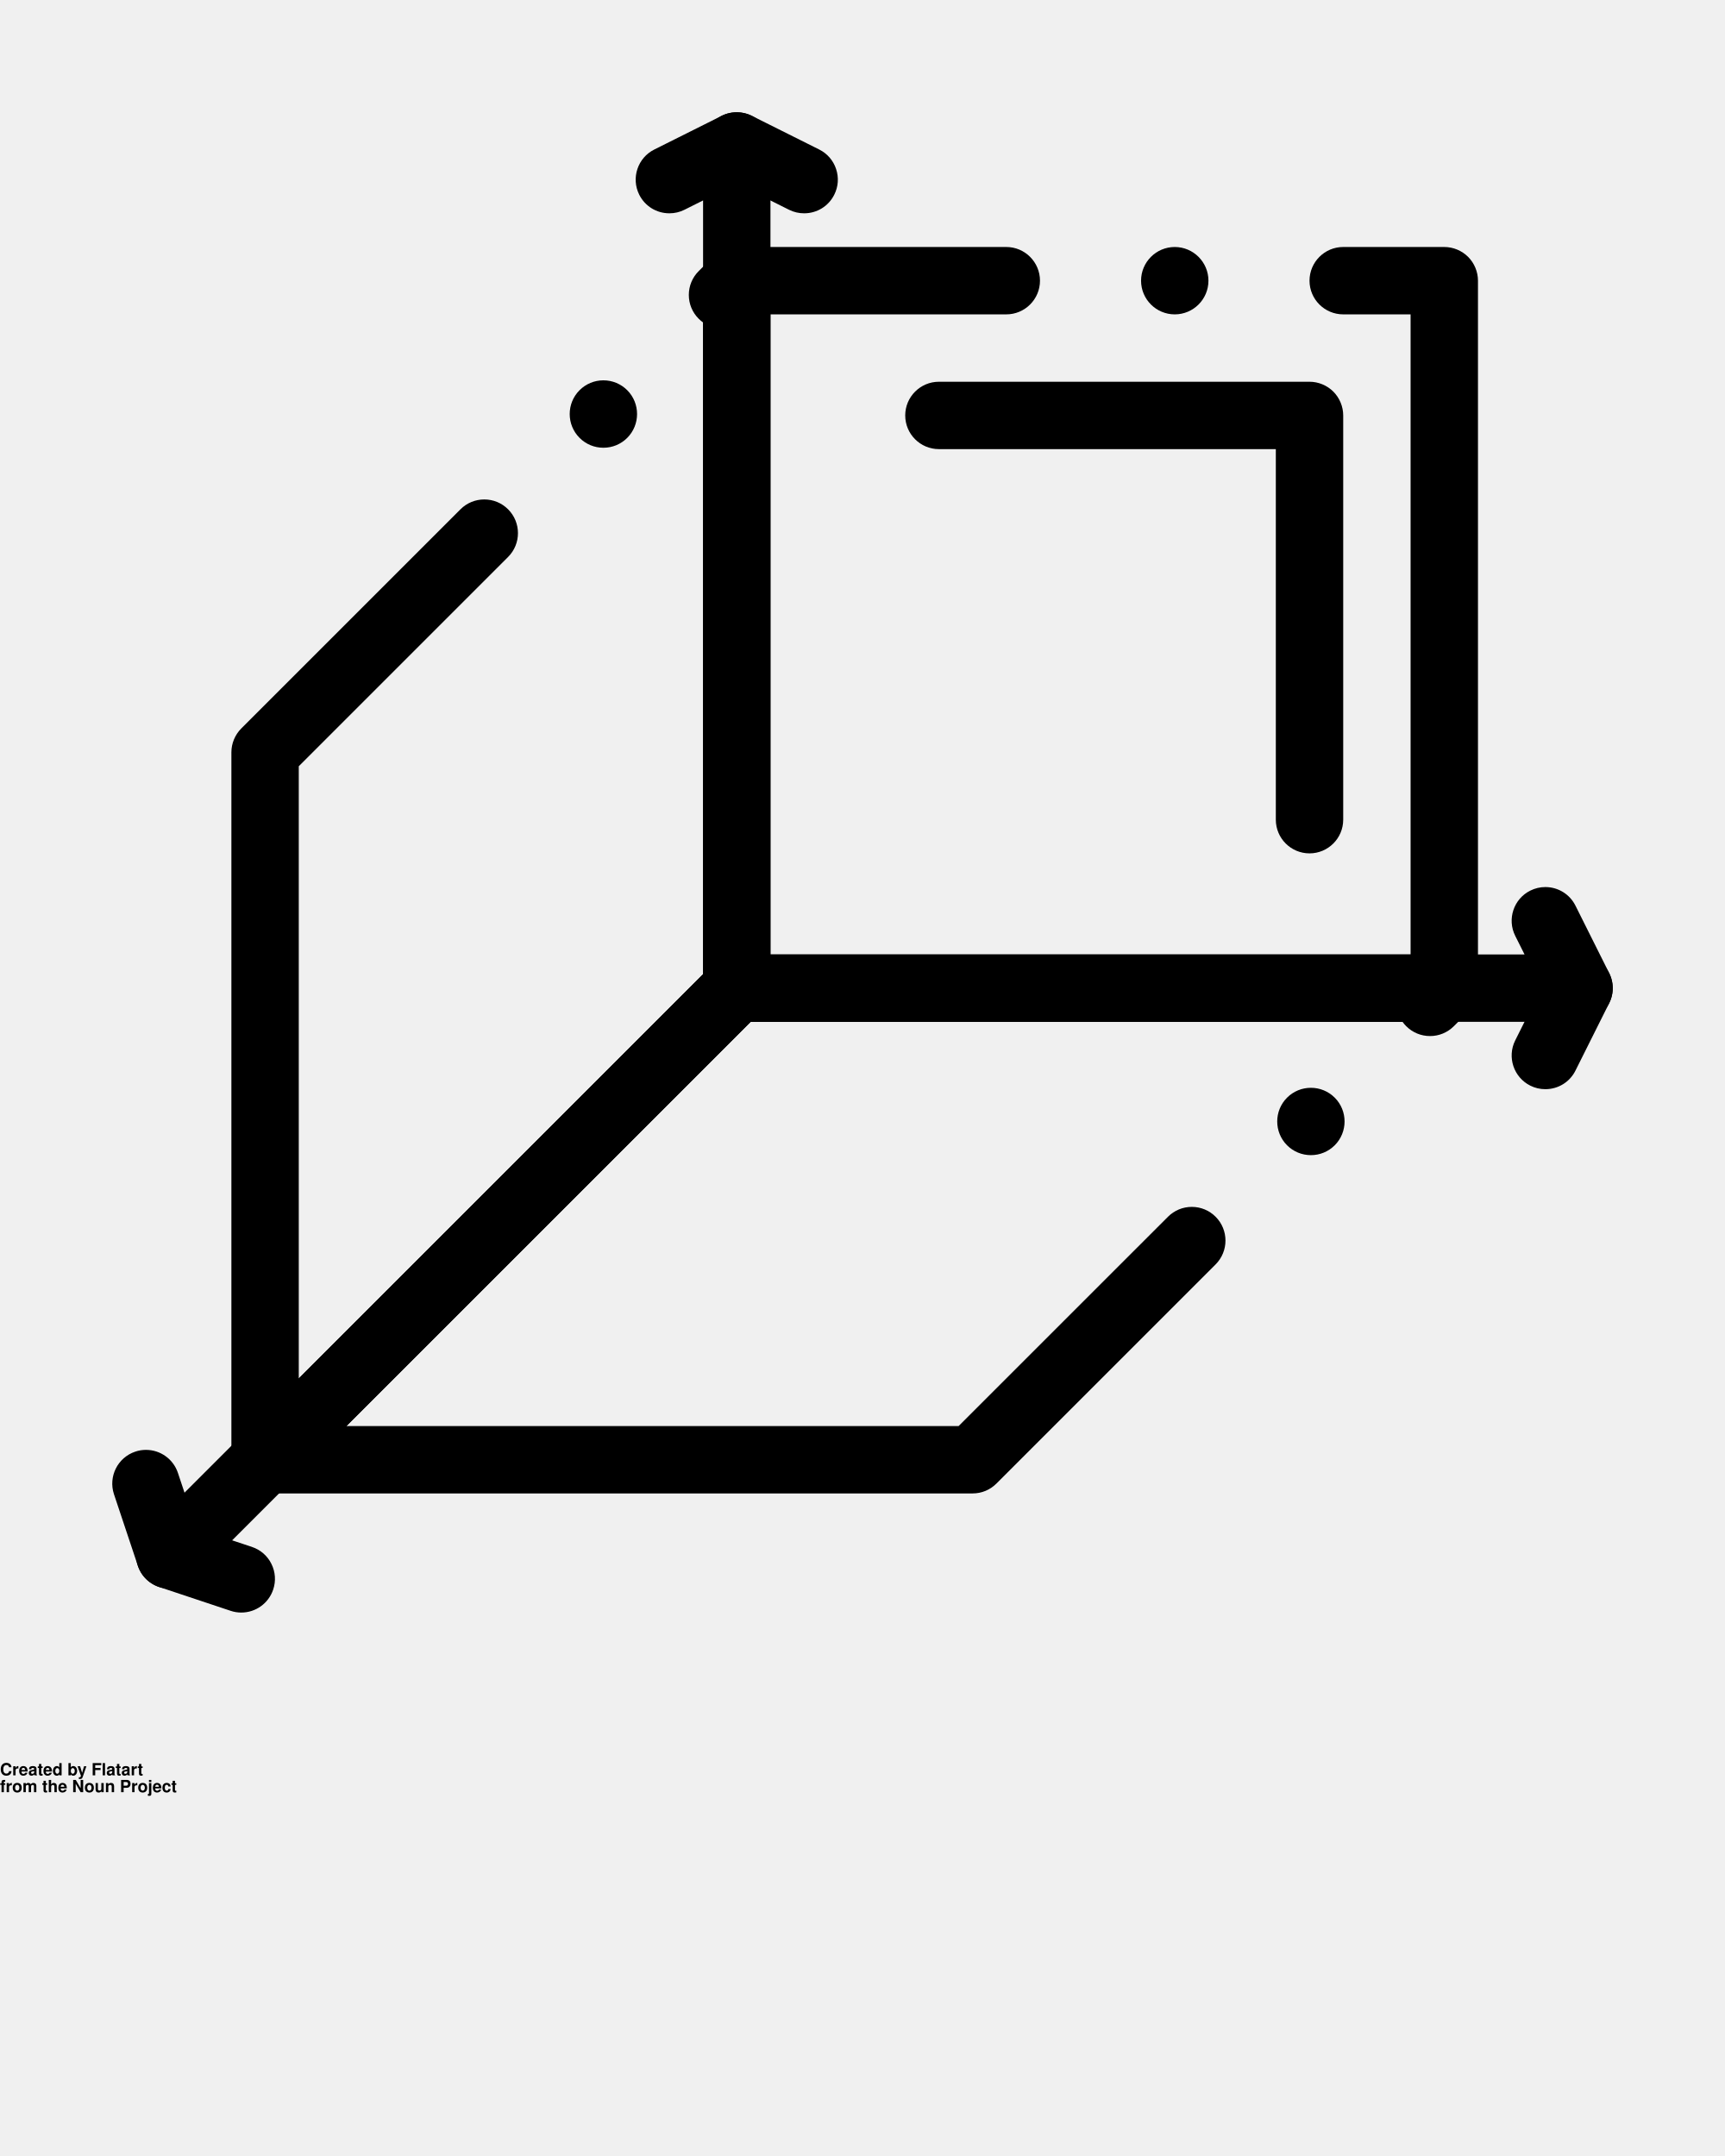
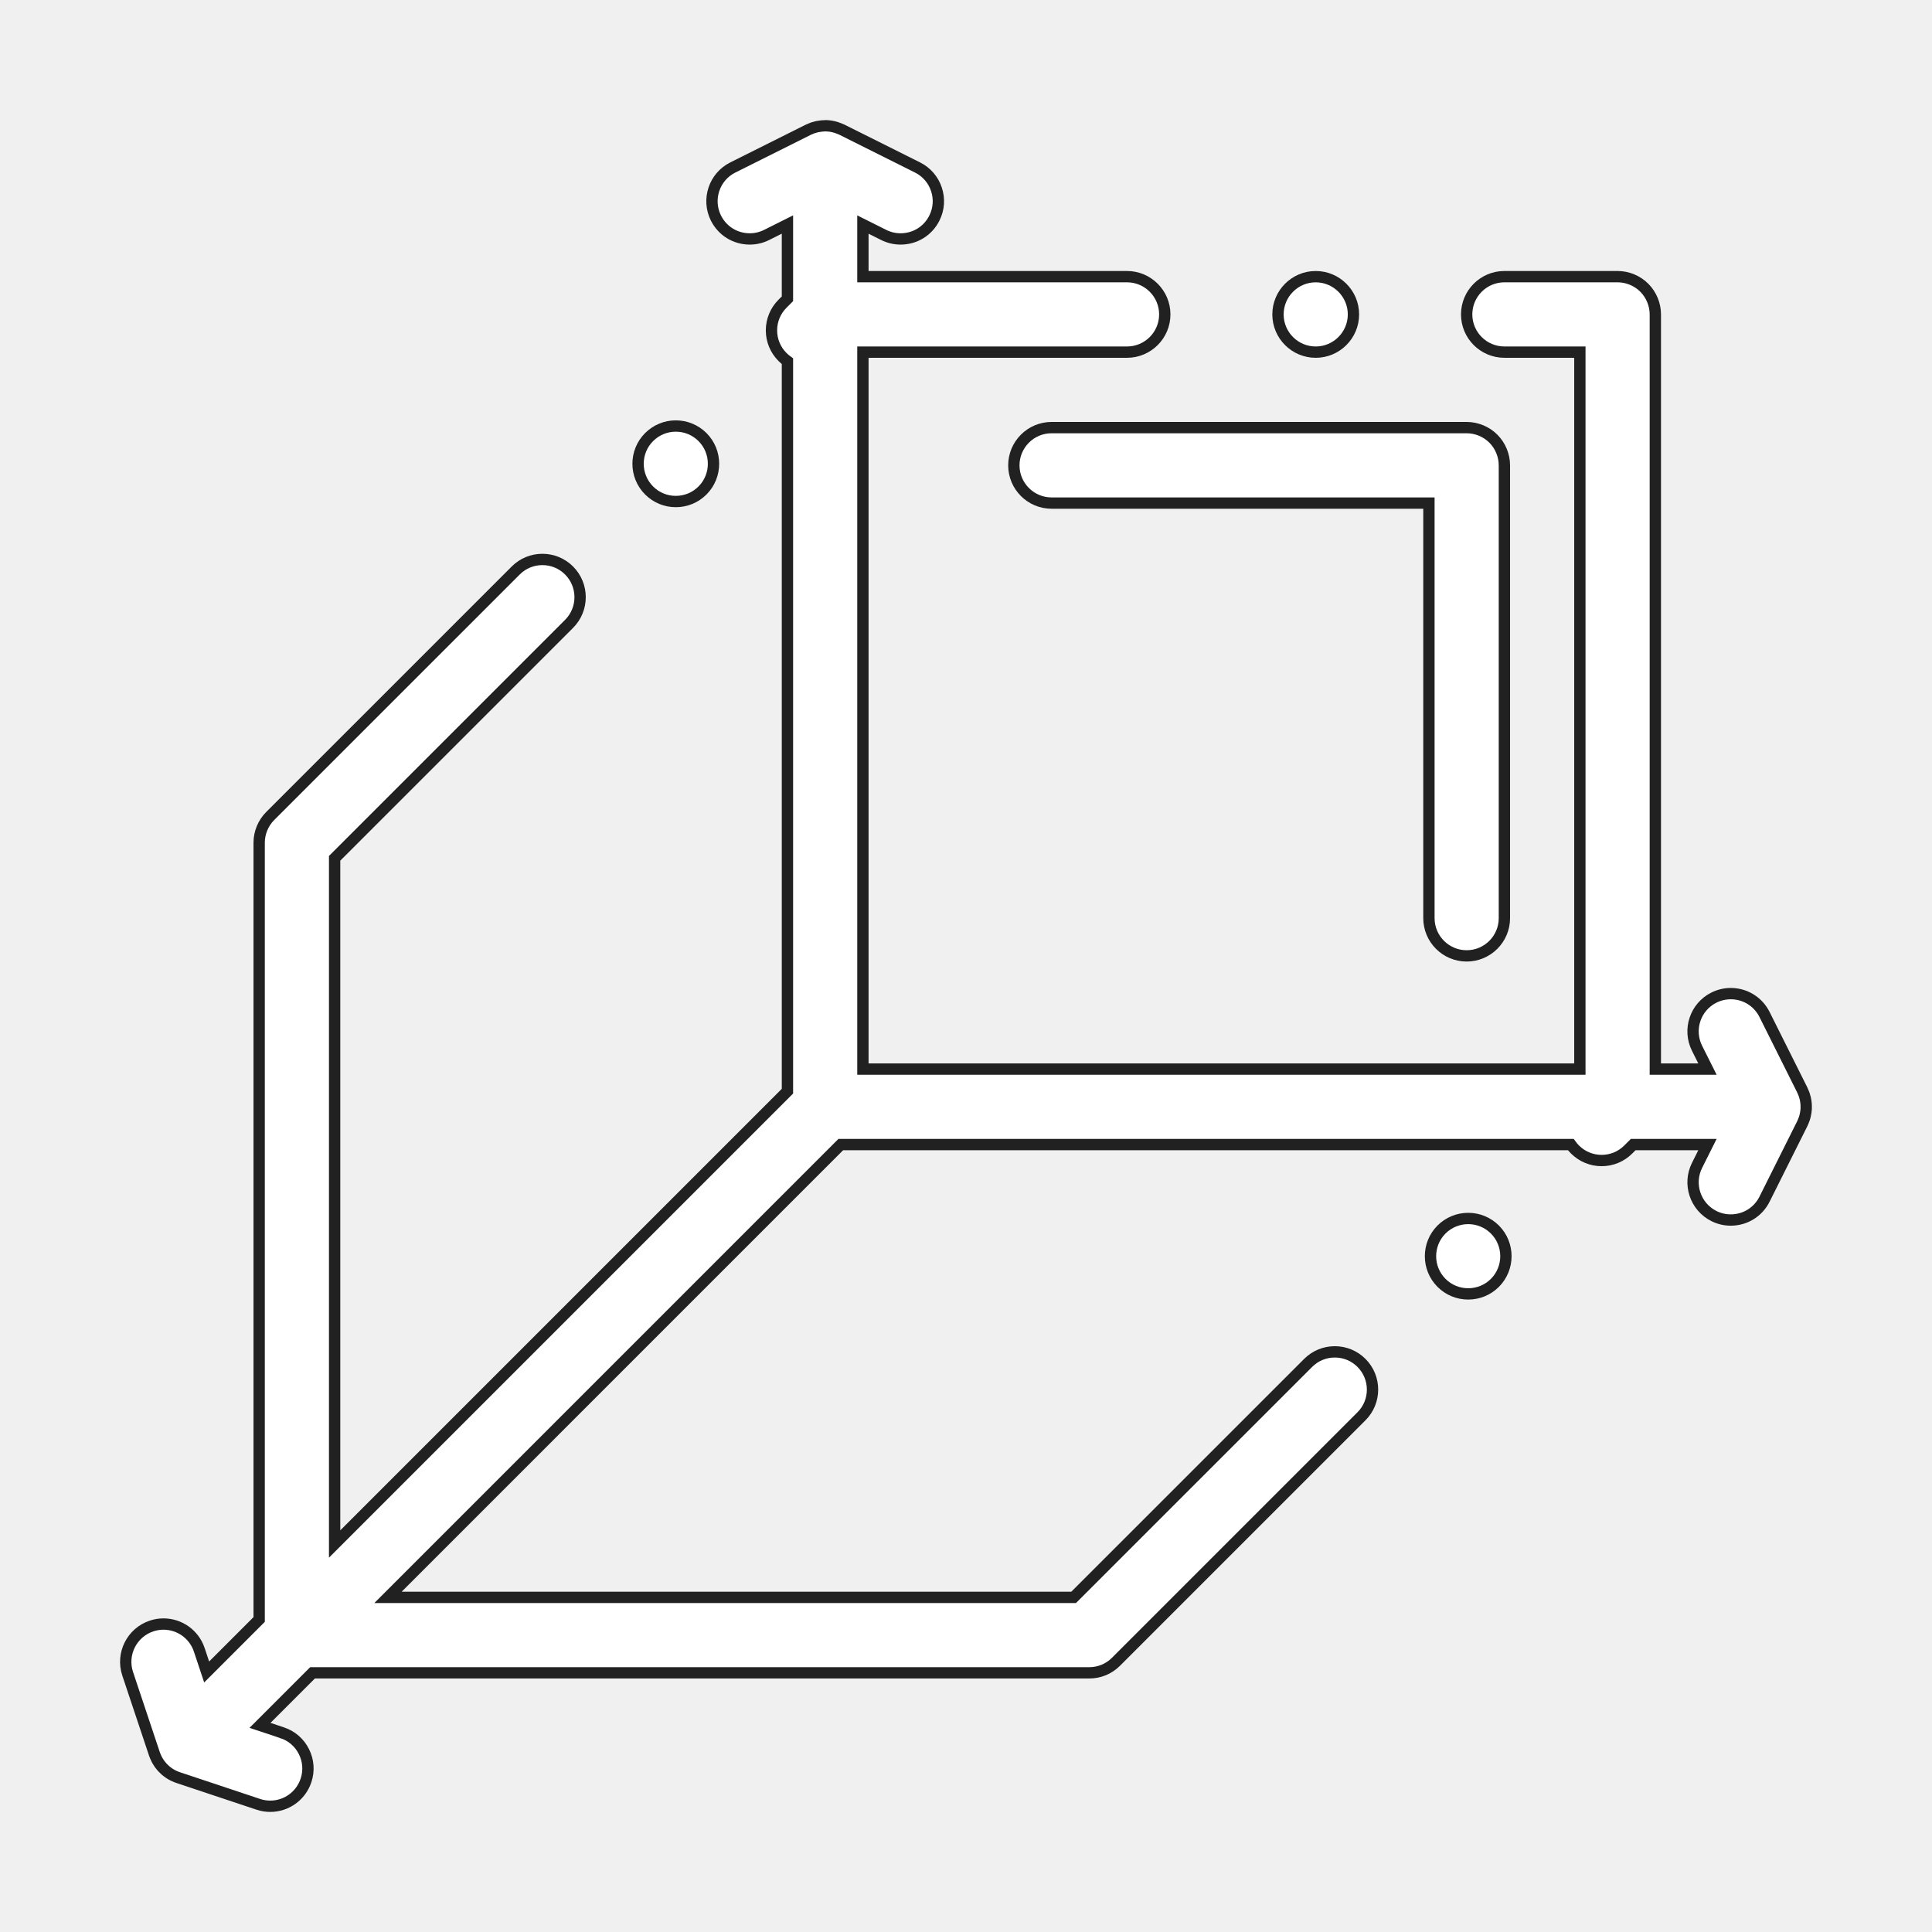
- <svg xmlns="http://www.w3.org/2000/svg" version="1.1" x="0px" y="0px" viewBox="0 0 512 640" style="enable-background:new 0 0 512 512;" xml:space="preserve">
-   <g>
-     <g>
-       <g>
-         <path d="M428.68,303.319h-210c-2.63,0-5.21-1.069-7.07-2.93c-1.86-1.859-2.93-4.43-2.93-7.07v-210c0-2.63,1.07-5.21,2.93-7.07     c1.86-1.86,4.43-2.93,7.07-2.93h80c5.51,0,10,4.49,10,10c0,5.52-4.49,10-10,10h-70v190h190v-190h-20c-5.52,0-10-4.48-10-10     c0-5.51,4.48-10,10-10h30c2.63,0,5.21,1.07,7.07,2.93c1.859,1.86,2.93,4.44,2.93,7.07v210c0,2.641-1.07,5.211-2.93,7.07     C433.89,302.25,431.31,303.319,428.68,303.319z M348.68,93.32c-5.52,0-10-4.48-10-10c0-5.51,4.48-10,10-10c5.51,0,10,4.49,10,10     C358.68,88.84,354.189,93.32,348.68,93.32z" />
-       </g>
-       <g>
-         <path d="M78.68,443.319c-1.32,0-2.61-0.25-3.83-0.76c-3.75-1.55-6.17-5.18-6.17-9.24v-210c0-2.63,1.07-5.21,2.93-7.07     l65.06-65.06c1.89-1.89,4.4-2.93,7.07-2.93s5.18,1.04,7.07,2.93c3.9,3.9,3.9,10.24,0,14.14l-62.13,62.13v181.72l120-120V95.72     c-0.46-0.33-0.9-0.7-1.3-1.1c-1.89-1.89-2.93-4.4-2.93-7.07s1.04-5.18,2.93-7.07l4.23-4.23c1.89-1.89,4.4-2.93,7.07-2.93     c1.32,0,2.6,0.26,3.82,0.76c3.75,1.56,6.18,5.18,6.18,9.24v210c0,2.631-1.07,5.211-2.93,7.07l-140,140     C83.86,442.28,81.35,443.319,78.68,443.319z M179.09,132.91c-2.67,0-5.18-1.04-7.07-2.93c-3.9-3.9-3.9-10.25,0-14.15     c1.89-1.88,4.4-2.93,7.07-2.93c2.68,0,5.19,1.05,7.08,2.93c3.89,3.9,3.89,10.25,0,14.15     C184.28,131.87,181.77,132.91,179.09,132.91z" />
-       </g>
-       <g>
-         <path d="M288.68,443.319h-210c-4.06,0-7.69-2.42-9.24-6.17c-1.55-3.75-0.7-8.029,2.17-10.899l140-140     c1.86-1.86,4.43-2.931,7.07-2.931h210c4.061,0,7.68,2.431,9.24,6.171c1.55,3.75,0.7,8.029-2.17,10.899l-4.22,4.22     c-0.011,0.011-0.011,0.011-0.011,0.011c-1.89,1.89-4.399,2.93-7.069,2.93s-5.181-1.04-7.07-2.93c-0.4-0.4-0.771-0.84-1.1-1.301     H222.82l-120,120h181.71l62.14-62.13c1.89-1.89,4.399-2.93,7.07-2.93c2.67,0,5.18,1.04,7.069,2.93c3.9,3.9,3.9,10.24,0,14.141     l-65.06,65.06C293.859,442.28,291.35,443.319,288.68,443.319z M389.09,342.899c-2.67,0-5.18-1.04-7.07-2.92     c-3.899-3.899-3.899-10.25,0-14.149c1.891-1.88,4.4-2.92,7.07-2.92s5.18,1.04,7.07,2.92c3.899,3.899,3.899,10.25,0,14.149     C394.27,341.859,391.76,342.899,389.09,342.899z" />
-       </g>
-       <g>
-         <path d="M218.68,93.32c-5.52,0-10-4.48-10-10V59.5l-5.53,2.77c-1.4,0.7-2.91,1.05-4.46,1.05l0,0c-3.82,0-7.25-2.11-8.96-5.53     c-2.46-4.93-0.46-10.95,4.48-13.41l20-10c3.05-1.53,6.82-1.36,9.73,0.44c2.96,1.83,4.74,5.01,4.74,8.5v40     C228.68,88.84,224.19,93.32,218.68,93.32z" />
-       </g>
-       <g>
-         <path d="M238.67,63.32c-1.56,0-3.06-0.35-4.47-1.05l-19.99-10c-2.39-1.2-4.18-3.25-5.02-5.79c-0.84-2.53-0.65-5.24,0.54-7.63     c1.71-3.41,5.14-5.53,8.96-5.53c1.56,0,3.06,0.36,4.46,1.06l20,10c2.39,1.19,4.17,3.25,5.01,5.78c0.85,2.53,0.66,5.25-0.54,7.63     C245.92,61.21,242.49,63.32,238.67,63.32z" />
-       </g>
-       <g>
-         <path d="M468.68,303.319h-40c-5.52,0-10-4.479-10-10c0-5.51,4.48-10,10-10h23.82l-2.771-5.529     c-2.46-4.931-0.46-10.95,4.471-13.41c1.409-0.7,2.909-1.061,4.47-1.061c3.81,0,7.25,2.12,8.95,5.53l10,20     c1.56,3.12,1.399,6.76-0.44,9.73C475.35,301.55,472.17,303.319,468.68,303.319z" />
-       </g>
-       <g>
-         <path d="M458.67,323.319c-1.561,0-3.061-0.35-4.46-1.05c-4.94-2.47-6.94-8.489-4.48-13.42l10-20c1.71-3.41,5.141-5.53,8.96-5.53     c1.551,0,3.061,0.351,4.46,1.061c4.931,2.46,6.94,8.479,4.471,13.41l-10,20C465.92,321.21,462.49,323.319,458.67,323.319z" />
-       </g>
-       <g>
-         <path d="M71.61,478.68c-1.08,0-2.14-0.17-3.17-0.52l-21.21-7.07c-3.31-1.1-5.77-3.79-6.57-7.19c-0.8-3.39,0.19-6.899,2.66-9.359     l28.29-28.29c1.89-1.891,4.4-2.931,7.07-2.931s5.18,1.04,7.07,2.931c1.89,1.89,2.93,4.399,2.93,7.069     c0,2.671-1.04,5.181-2.93,7.07L68.9,457.24l5.87,1.949c0,0,0.01,0,0.01,0.011c2.53,0.84,4.58,2.619,5.77,5.01     c1.19,2.38,1.39,5.1,0.54,7.63C79.73,475.93,75.92,478.68,71.61,478.68z" />
-       </g>
-       <g>
-         <path d="M50.39,471.609c-4.31,0-8.12-2.75-9.48-6.84l-7.08-21.21c-1.74-5.24,1.1-10.91,6.33-12.649     c1.03-0.351,2.09-0.521,3.16-0.521c4.31,0,8.13,2.75,9.49,6.84l7.07,21.21c0.84,2.54,0.65,5.25-0.54,7.641     c-1.2,2.39-3.25,4.17-5.78,5.01C52.53,471.439,51.47,471.609,50.39,471.609z" />
-       </g>
-       <g>
-         <path d="M388.68,253.32c-5.52,0-10-4.48-10-10v-110h-100c-5.52,0-10-4.48-10-10c0-5.51,4.48-10,10-10h110     c2.63,0,5.21,1.07,7.07,2.93c1.859,1.86,2.93,4.44,2.93,7.07v120C398.68,248.84,394.189,253.32,388.68,253.32z" />
-       </g>
-     </g>
-   </g>
-   <text x="0" y="527" fill="#000000" font-size="5px" font-weight="bold" font-family="'Helvetica Neue', Helvetica, Arial-Unicode, Arial, Sans-serif">Created by Flatart</text>
-   <text x="0" y="532" fill="#000000" font-size="5px" font-weight="bold" font-family="'Helvetica Neue', Helvetica, Arial-Unicode, Arial, Sans-serif">from the Noun Project</text>
+ <svg xmlns="http://www.w3.org/2000/svg" version="1.1" x="0px" y="0px" viewBox="0 0 512 512" xml:space="preserve" id="svg50" width="512" height="512">
+   <defs id="defs54" />
+   <path id="path2" style="fill:#ffffff;fill-opacity:1;stroke:#212121;stroke-opacity:1;stroke-width:3;stroke-miterlimit:4;stroke-dasharray:none" d="m 218.689,33.32 c -0.251,0 -0.493,0.033 -0.74,0.051 -0.051,0.004 -0.102,0.007 -0.152,0.012 -0.359,0.032 -0.712,0.082 -1.061,0.15 -0.09,0.017 -0.178,0.037 -0.268,0.057 -0.327,0.074 -0.648,0.159 -0.963,0.264 -0.098,0.032 -0.194,0.07 -0.291,0.105 -0.316,0.116 -0.625,0.242 -0.926,0.389 -0.025,0.013 -0.053,0.02 -0.078,0.033 l -20,10 c -4.94,2.46 -6.94,8.478 -4.48,13.408 1.71,3.42 5.139,5.531 8.959,5.531 1.55,0 3.061,-0.351 4.461,-1.051 L 208.68,59.5 v 19.682 l -1.299,1.299 c -1.89,1.89 -2.932,4.4 -2.932,7.07 0,2.67 1.042,5.178 2.932,7.068 0.4,0.4 0.839,0.772 1.299,1.102 V 289.18 l -120,120 V 227.459 l 62.131,-62.131 c 3.9,-3.9 3.9,-10.239 0,-14.139 -1.89,-1.89 -4.4,-2.93 -7.07,-2.93 -2.67,0 -5.18,1.04 -7.07,2.93 l -65.061,65.059 c -1.86,1.86 -2.93,4.44 -2.93,7.07 v 205.863 l -13.914,13.914 -1.955,-5.867 c -1.36,-4.09 -5.18,-6.84 -9.49,-6.84 -1.07,0 -2.13,0.17 -3.16,0.521 -5.23,1.739 -8.07,7.408 -6.33,12.648 l 7.08,21.211 c 0.022,0.065 0.049,0.127 0.072,0.191 0.044,0.123 0.09,0.244 0.139,0.365 0.109,0.274 0.228,0.541 0.359,0.801 0.072,0.142 0.148,0.28 0.227,0.418 0.116,0.204 0.237,0.404 0.365,0.598 0.084,0.127 0.168,0.254 0.258,0.377 0.179,0.245 0.369,0.481 0.568,0.707 0.092,0.104 0.189,0.204 0.285,0.305 0.186,0.194 0.379,0.381 0.58,0.559 0.073,0.065 0.144,0.131 0.219,0.193 0.27,0.226 0.553,0.433 0.846,0.629 0.055,0.036 0.108,0.074 0.164,0.109 0.328,0.21 0.667,0.403 1.018,0.574 0.017,0.008 0.035,0.015 0.053,0.023 0.448,0.215 0.911,0.398 1.391,0.545 l 20.986,6.996 c 1.03,0.35 2.09,0.52 3.17,0.52 4.31,0 8.12,-2.75 9.48,-6.84 0.85,-2.53 0.651,-5.249 -0.539,-7.629 -1.19,-2.391 -3.241,-4.172 -5.771,-5.012 0,-0.011 -0.01,-0.01 -0.01,-0.01 l -5.869,-1.949 13.922,-13.922 H 288.68 c 2.67,0 5.178,-1.038 7.068,-2.928 l 65.061,-65.061 c 3.9,-3.901 3.9,-10.241 0,-14.141 -1.889,-1.89 -4.398,-2.93 -7.068,-2.93 -2.671,0 -5.18,1.04 -7.07,2.93 L 284.529,423.318 H 102.822 l 119.998,-120 H 416.279 c 0.329,0.461 0.702,0.901 1.102,1.301 1.889,1.89 4.398,2.932 7.068,2.932 2.67,0 5.18,-1.042 7.07,-2.932 l 0.01,-0.01 1.291,-1.291 h 19.676 l -2.766,5.531 c -2.46,4.931 -0.46,10.95 4.48,13.42 1.399,0.7 2.898,1.049 4.459,1.049 3.82,0 7.25,-2.109 8.951,-5.529 l 10,-20 c 0.033,-0.066 0.057,-0.133 0.088,-0.199 0.065,-0.136 0.121,-0.274 0.18,-0.412 0.091,-0.217 0.175,-0.434 0.25,-0.654 0.054,-0.157 0.107,-0.314 0.152,-0.473 0.06,-0.209 0.105,-0.42 0.15,-0.631 0.051,-0.235 0.097,-0.47 0.131,-0.707 0.038,-0.269 0.07,-0.537 0.086,-0.807 0.01,-0.177 0.007,-0.354 0.008,-0.531 7.8e-4,-0.194 6.8e-4,-0.387 -0.01,-0.58 -0.01,-0.191 -0.028,-0.38 -0.049,-0.57 -0.02,-0.179 -0.049,-0.357 -0.078,-0.535 -0.032,-0.193 -0.06,-0.385 -0.104,-0.576 -0.075,-0.33 -0.166,-0.656 -0.273,-0.977 -0.041,-0.122 -0.094,-0.24 -0.141,-0.361 -0.098,-0.259 -0.205,-0.513 -0.324,-0.764 -0.025,-0.053 -0.042,-0.109 -0.068,-0.162 l -10,-20 c -1.7,-3.41 -5.139,-5.531 -8.949,-5.531 -1.561,0 -3.062,0.362 -4.471,1.062 -4.931,2.46 -6.931,8.477 -4.471,13.408 l 2.771,5.529 H 438.68 V 83.318 c 0,-2.63 -1.071,-5.21 -2.93,-7.07 -1.86,-1.86 -4.44,-2.93 -7.07,-2.93 h -30 c -5.52,0 -10,4.49 -10,10 0,5.52 4.48,10 10,10 h 20 V 283.318 h -190 V 93.318 h 70 c 5.51,0 10,-4.48 10,-10 0,-5.51 -4.49,-10 -10,-10 h -70 V 59.508 l 5.52,2.762 c 1.41,0.7 2.911,1.051 4.471,1.051 3.82,0 7.249,-2.111 8.949,-5.531 1.2,-2.38 1.391,-5.099 0.541,-7.629 -0.84,-2.53 -2.62,-4.589 -5.01,-5.779 l -20,-10 c -0.067,-0.034 -0.138,-0.056 -0.205,-0.088 -0.121,-0.056 -0.243,-0.107 -0.365,-0.158 -0.299,-0.128 -0.601,-0.241 -0.908,-0.338 -0.035,-0.011 -0.07,-0.023 -0.105,-0.033 -0.929,-0.283 -1.89,-0.443 -2.877,-0.443 z m 129.99,40 c -5.52,0 -10,4.49 -10,10 0,5.52 4.48,10 10,10 5.509,10e-7 10,-4.48 10,-10 0,-5.51 -4.49,-10 -10,-10 z M 179.09,112.9 c -2.67,0 -5.18,1.05 -7.07,2.93 -3.9,3.9 -3.9,10.25 0,14.15 1.89,1.89 4.4,2.93 7.07,2.93 2.68,0 5.19,-1.04 7.08,-2.93 3.89,-3.9 3.89,-10.25 0,-14.15 -1.89,-1.88 -4.4,-2.93 -7.08,-2.93 z m 210,210.01 c -2.67,0 -5.179,1.04 -7.07,2.92 -3.899,3.899 -3.899,10.249 0,14.148 1.89,1.88 4.4,2.92 7.07,2.92 2.67,0 5.18,-1.04 7.07,-2.92 3.899,-3.899 3.899,-10.249 0,-14.148 -1.89,-1.88 -4.4,-2.92 -7.07,-2.92 z" />
+   <path d="m 388.68,253.32 c -5.52,0 -10,-4.48 -10,-10 v -110 h -100 c -5.52,0 -10,-4.48 -10,-10 0,-5.51 4.48,-10 10,-10 h 110 c 2.63,0 5.21,1.07 7.07,2.93 1.859,1.86 2.93,4.44 2.93,7.07 v 120 c 0,5.52 -4.491,10 -10,10 z" id="path38" style="fill:#ffffff;fill-opacity:1;stroke:#212121;stroke-opacity:1;stroke-width:3;stroke-miterlimit:4;stroke-dasharray:none" />
</svg>
